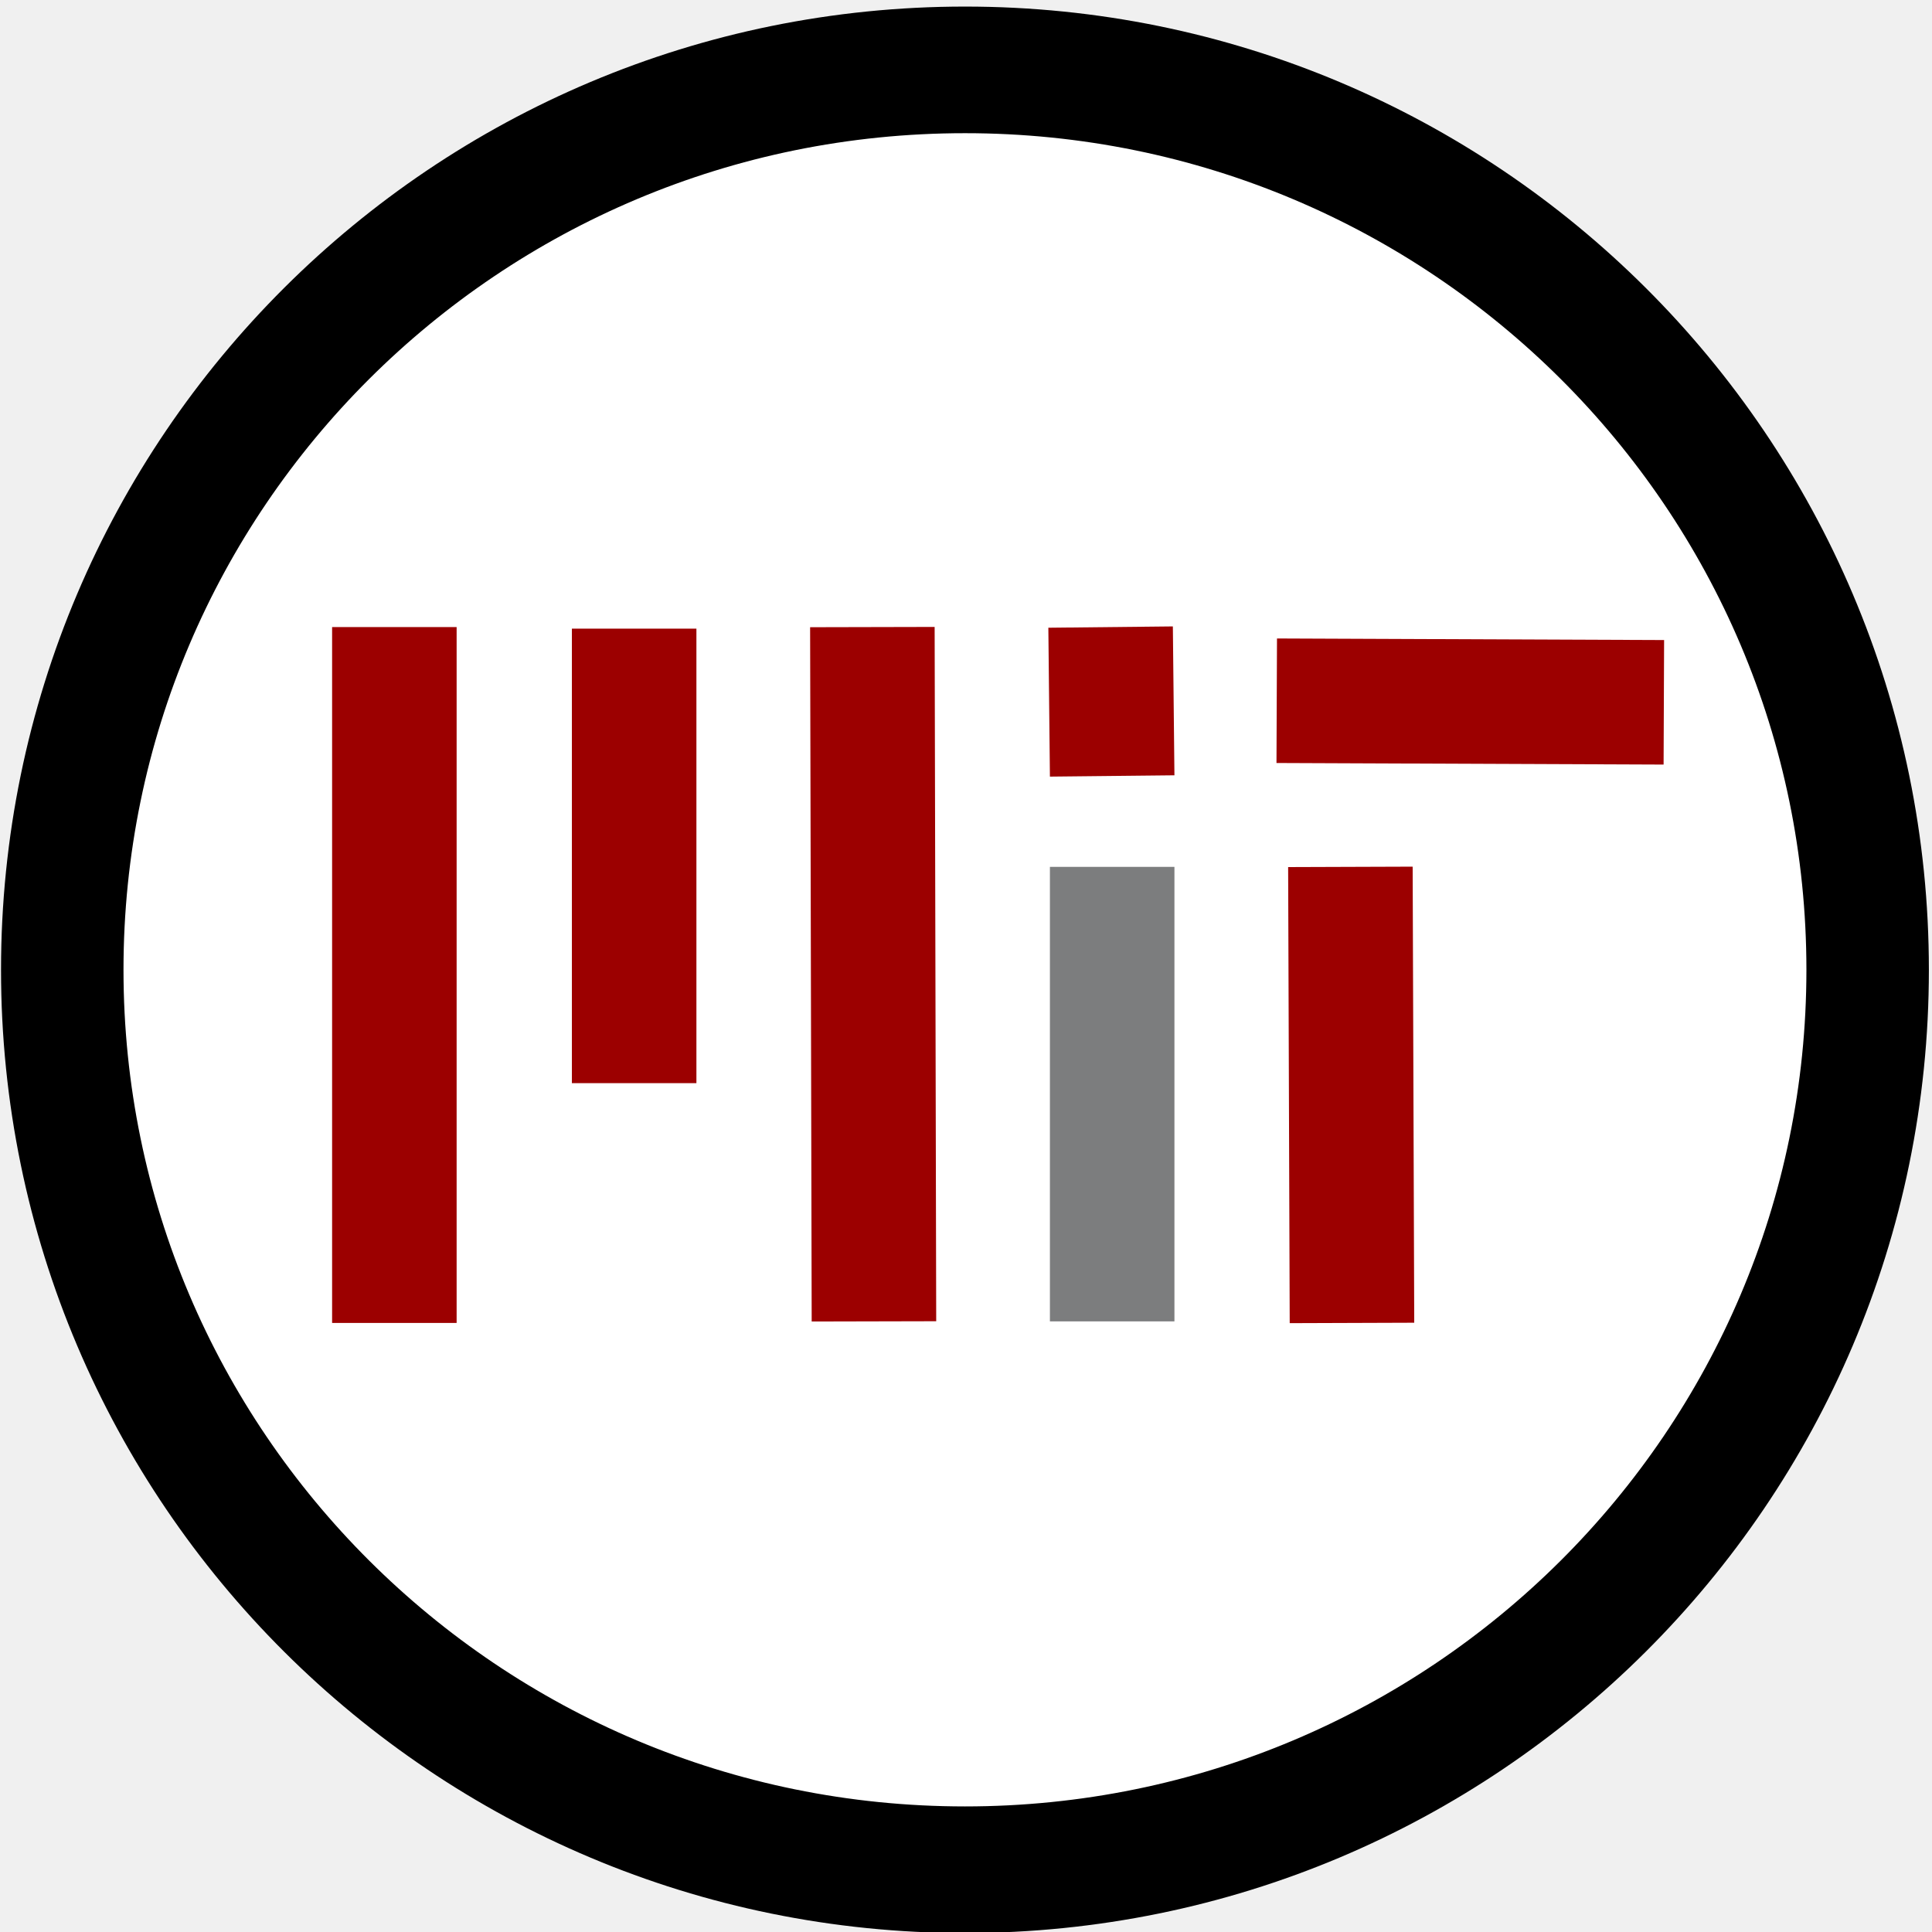
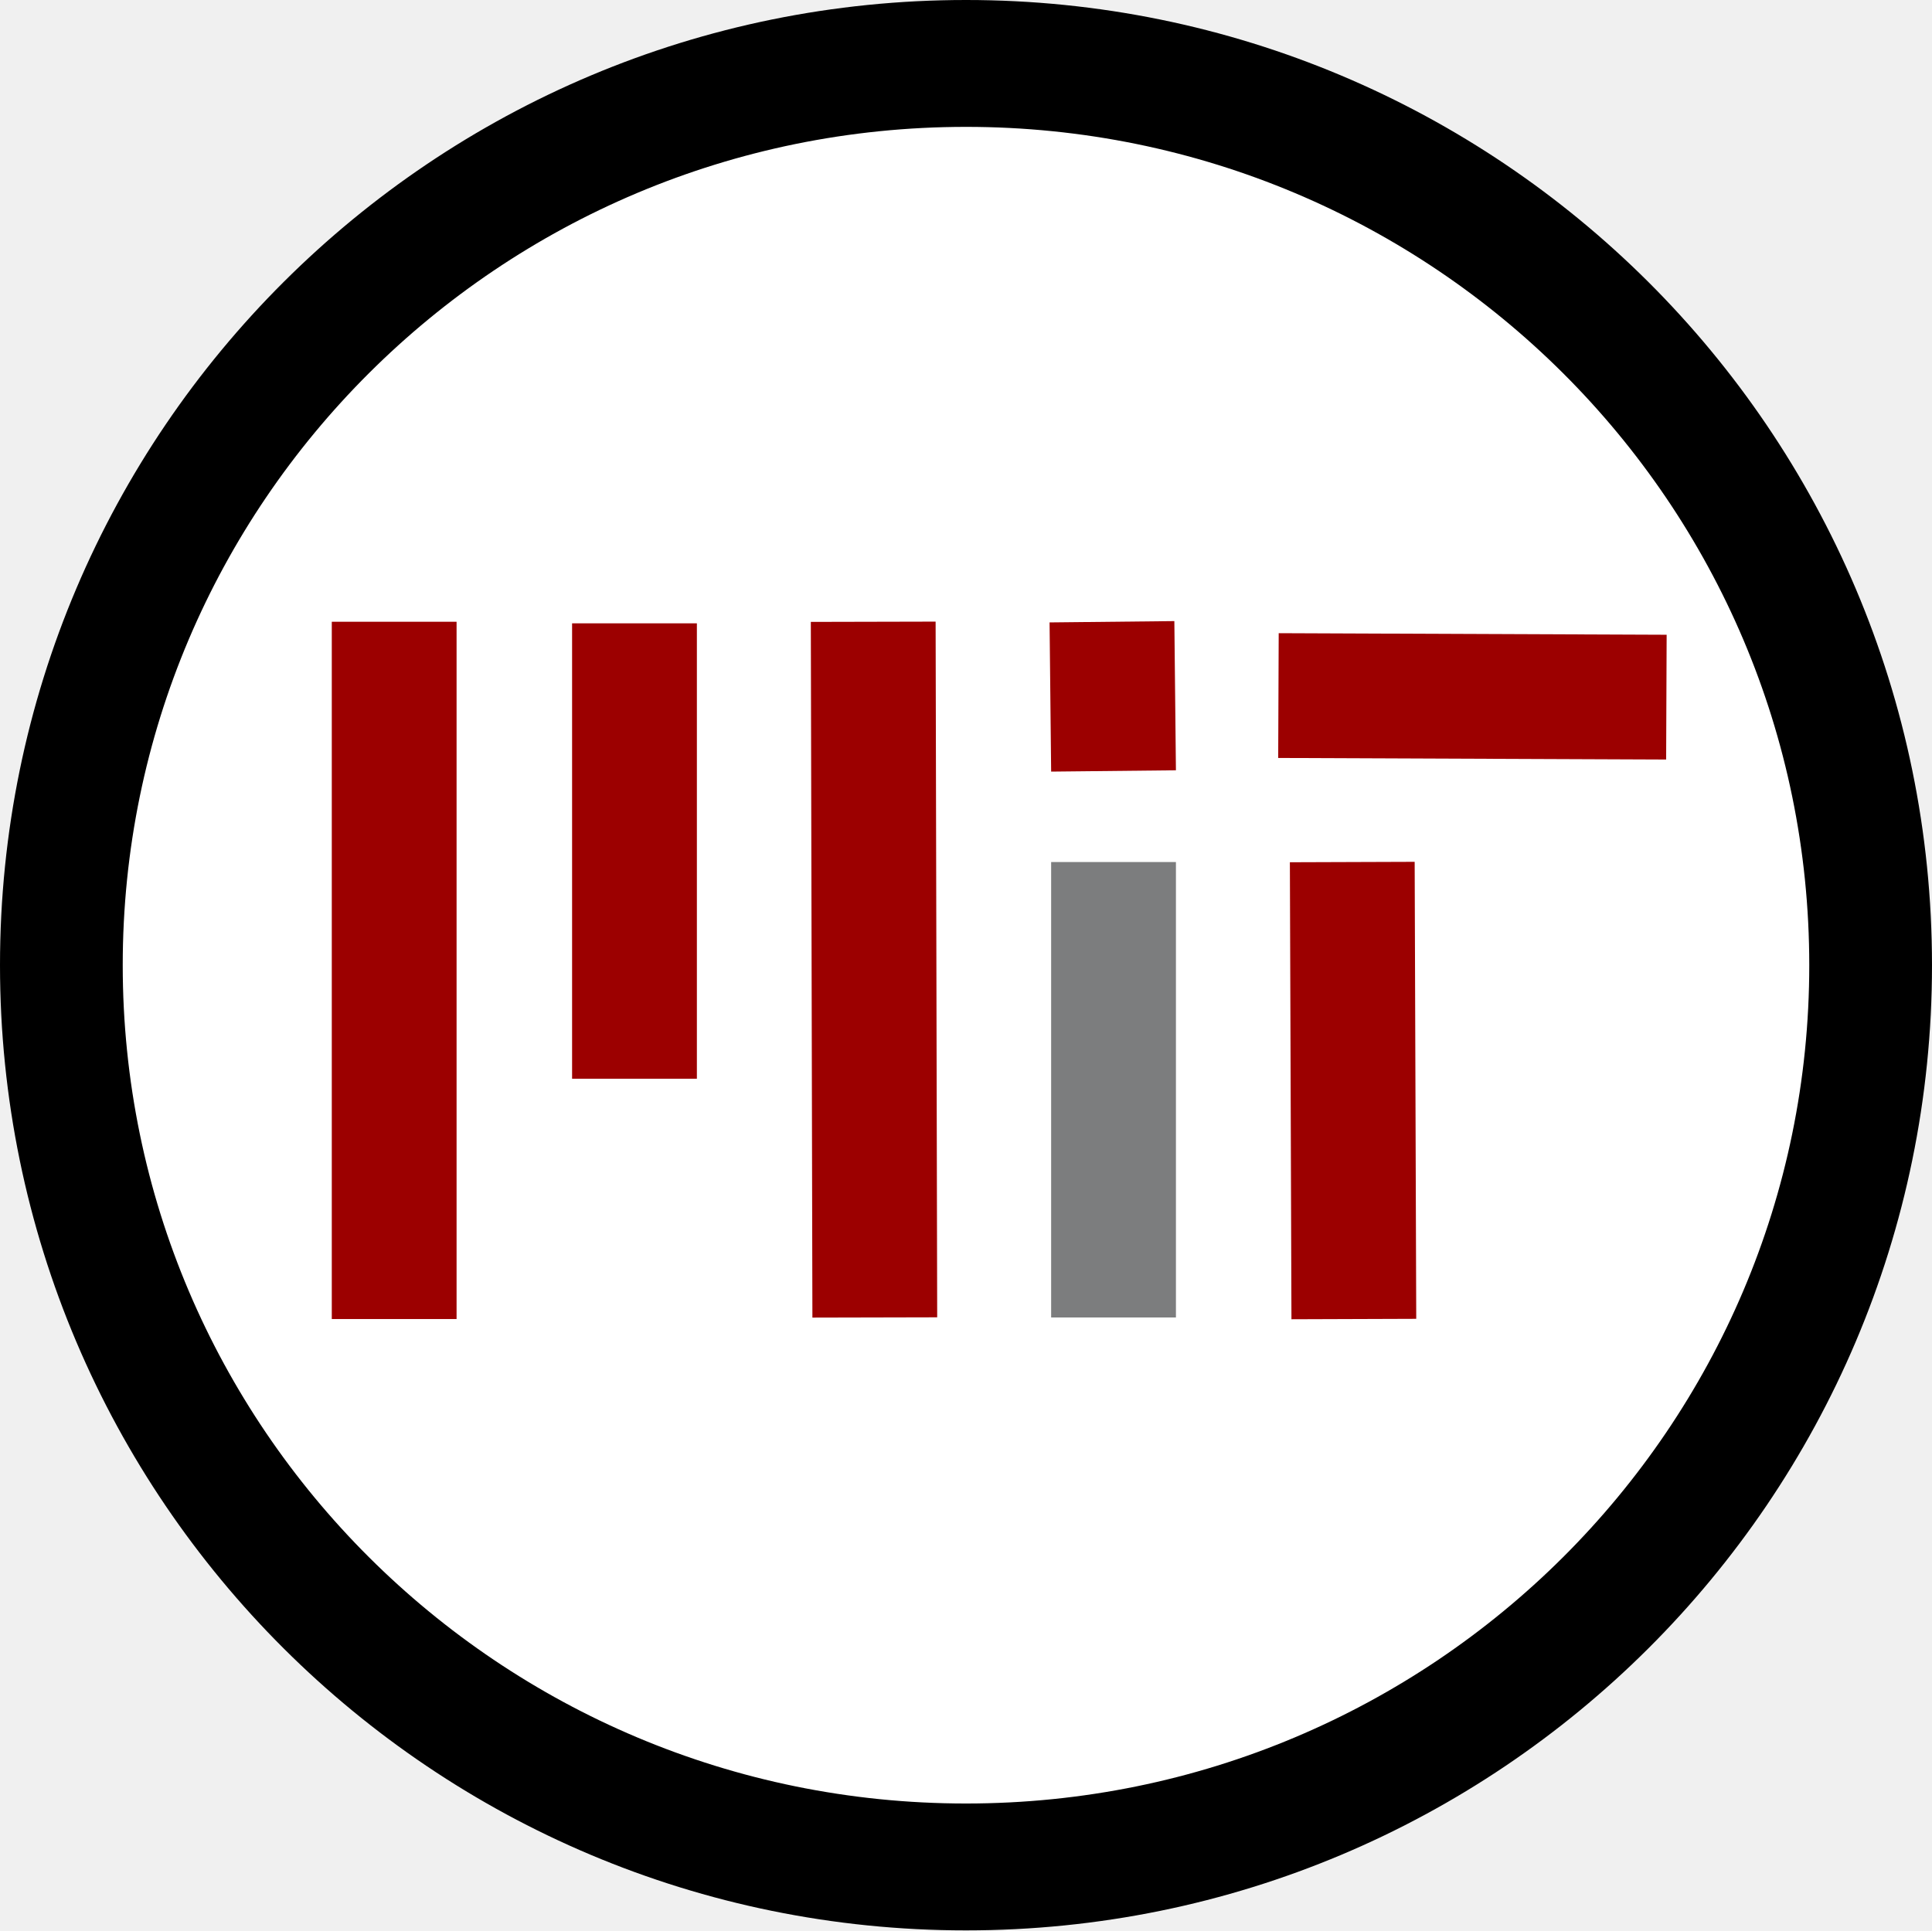
- <svg xmlns="http://www.w3.org/2000/svg" width="256" height="256" id="svg2" version="1.1">
-   <defs id="defs4">
-     </defs>
-   <g id="layer1" transform="translate(0,-796.3622)">
-     <path style="fill:#ffffff;fill-opacity:1;fill-rule:nonzero;stroke:#000000;stroke-width:15.349;stroke-linecap:round;stroke-miterlimit:4;stroke-opacity:1;stroke-dasharray:none" id="path3685" d="m 245.467,134.782 a 113.137,109.096 0 1 1 0,-0.002" transform="matrix(1.057228,0,0,1.093023,-12.04129,777.5478)" />
-     <g id="g3676" transform="matrix(1.162956,0,0,1.162956,-17.522,-165.3858)">
-       <path transform="translate(0,796.3622)" id="path2890" d="m 60,102.071 0,79.286" style="fill:none;stroke:#9c0000;stroke-width:14.188;stroke-linecap:butt;stroke-linejoin:miter;stroke-miterlimit:4;stroke-opacity:1;stroke-dasharray:none" />
-       <path transform="translate(0,796.3622)" id="path3664" d="m 87.321,102.25 0,51.786" style="fill:none;stroke:#9c0000;stroke-width:14.188;stroke-linecap:butt;stroke-linejoin:miter;stroke-miterlimit:4;stroke-opacity:1;stroke-dasharray:none" />
-       <path transform="translate(0,796.3622)" id="path3666" d="m 114.464,102.071 0.179,79.107" style="fill:none;stroke:#9c0000;stroke-width:14.188;stroke-linecap:butt;stroke-linejoin:miter;stroke-miterlimit:4;stroke-opacity:1;stroke-dasharray:none" />
-       <path transform="translate(0,796.3622)" id="path3668" d="m 141.607,102.071 0.179,16.964" style="fill:none;stroke:#9c0000;stroke-width:14.188;stroke-linecap:butt;stroke-linejoin:miter;stroke-miterlimit:4;stroke-opacity:1;stroke-dasharray:none" />
-       <path transform="translate(0,796.3622)" id="path3670" d="m 168.929,129.393 0.179,51.964" style="fill:none;stroke:#9c0000;stroke-width:14.188;stroke-linecap:butt;stroke-linejoin:miter;stroke-miterlimit:4;stroke-opacity:1;stroke-dasharray:none" />
-       <path transform="translate(0,796.3622)" id="path3672" d="m 160.536,110.464 44.107,0.179" style="fill:none;stroke:#9c0000;stroke-width:14.188;stroke-linecap:butt;stroke-linejoin:miter;stroke-miterlimit:4;stroke-opacity:1;stroke-dasharray:none" />
-       <path transform="translate(0,796.3622)" id="path3674" d="m 141.786,129.393 0,51.786" style="fill:none;stroke:#7c7d7e;stroke-width:14.188;stroke-linecap:butt;stroke-linejoin:miter;stroke-miterlimit:4;stroke-opacity:1;stroke-dasharray:none" />
+ <svg xmlns="http://www.w3.org/2000/svg" width="50mm" height="49.964mm" viewBox="0 0 50 49.964" version="1.1" id="svg1" xml:space="preserve">
+   <defs id="defs1" />
+   <g id="layer1" transform="translate(-54.64236,-95.62983)">
+     <g id="layer1-0" transform="matrix(0.1957322,0,0,0.1957322,54.6157,-60.41448)">
+       <path style="fill:#ffffff;fill-opacity:1;fill-rule:nonzero;stroke:#000000;stroke-width:15.349;stroke-linecap:round;stroke-miterlimit:4;stroke-dasharray:none;stroke-opacity:1" id="path3685" d="M 245.467,134.782 A 113.137,109.096 0 0 1 132.33,243.878 113.137,109.096 0 0 1 19.193,134.783 113.137,109.096 0 0 1 132.329,25.685 113.137,109.096 0 0 1 245.467,134.78" transform="matrix(1.057228,0,0,1.093023,-12.04129,777.5478)" />
+       <g id="g3676" transform="matrix(1.162956,0,0,1.162956,-17.522,-165.3858)">
+         <path transform="translate(0,796.3622)" id="path2890" d="m 60,102.071 v 79.286" style="fill:none;stroke:#9c0000;stroke-width:14.188;stroke-linecap:butt;stroke-linejoin:miter;stroke-miterlimit:4;stroke-dasharray:none;stroke-opacity:1" />
+         <path transform="translate(0,796.3622)" id="path3664" d="m 87.321,102.25 v 51.786" style="fill:none;stroke:#9c0000;stroke-width:14.188;stroke-linecap:butt;stroke-linejoin:miter;stroke-miterlimit:4;stroke-dasharray:none;stroke-opacity:1" />
+         <path transform="translate(0,796.3622)" id="path3666" d="m 114.464,102.071 0.179,79.107" style="fill:none;stroke:#9c0000;stroke-width:14.188;stroke-linecap:butt;stroke-linejoin:miter;stroke-miterlimit:4;stroke-dasharray:none;stroke-opacity:1" />
+         <path transform="translate(0,796.3622)" id="path3668" d="m 141.607,102.071 0.179,16.964" style="fill:none;stroke:#9c0000;stroke-width:14.188;stroke-linecap:butt;stroke-linejoin:miter;stroke-miterlimit:4;stroke-dasharray:none;stroke-opacity:1" />
+         <path transform="translate(0,796.3622)" id="path3670" d="m 168.929,129.393 0.179,51.964" style="fill:none;stroke:#9c0000;stroke-width:14.188;stroke-linecap:butt;stroke-linejoin:miter;stroke-miterlimit:4;stroke-dasharray:none;stroke-opacity:1" />
+         <path transform="translate(0,796.3622)" id="path3672" d="m 160.536,110.464 44.107,0.179" style="fill:none;stroke:#9c0000;stroke-width:14.188;stroke-linecap:butt;stroke-linejoin:miter;stroke-miterlimit:4;stroke-dasharray:none;stroke-opacity:1" />
+         <path transform="translate(0,796.3622)" id="path3674" d="m 141.786,129.393 v 51.786" style="fill:none;stroke:#7c7d7e;stroke-width:14.188;stroke-linecap:butt;stroke-linejoin:miter;stroke-miterlimit:4;stroke-dasharray:none;stroke-opacity:1" />
+       </g>
    </g>
  </g>
</svg>
